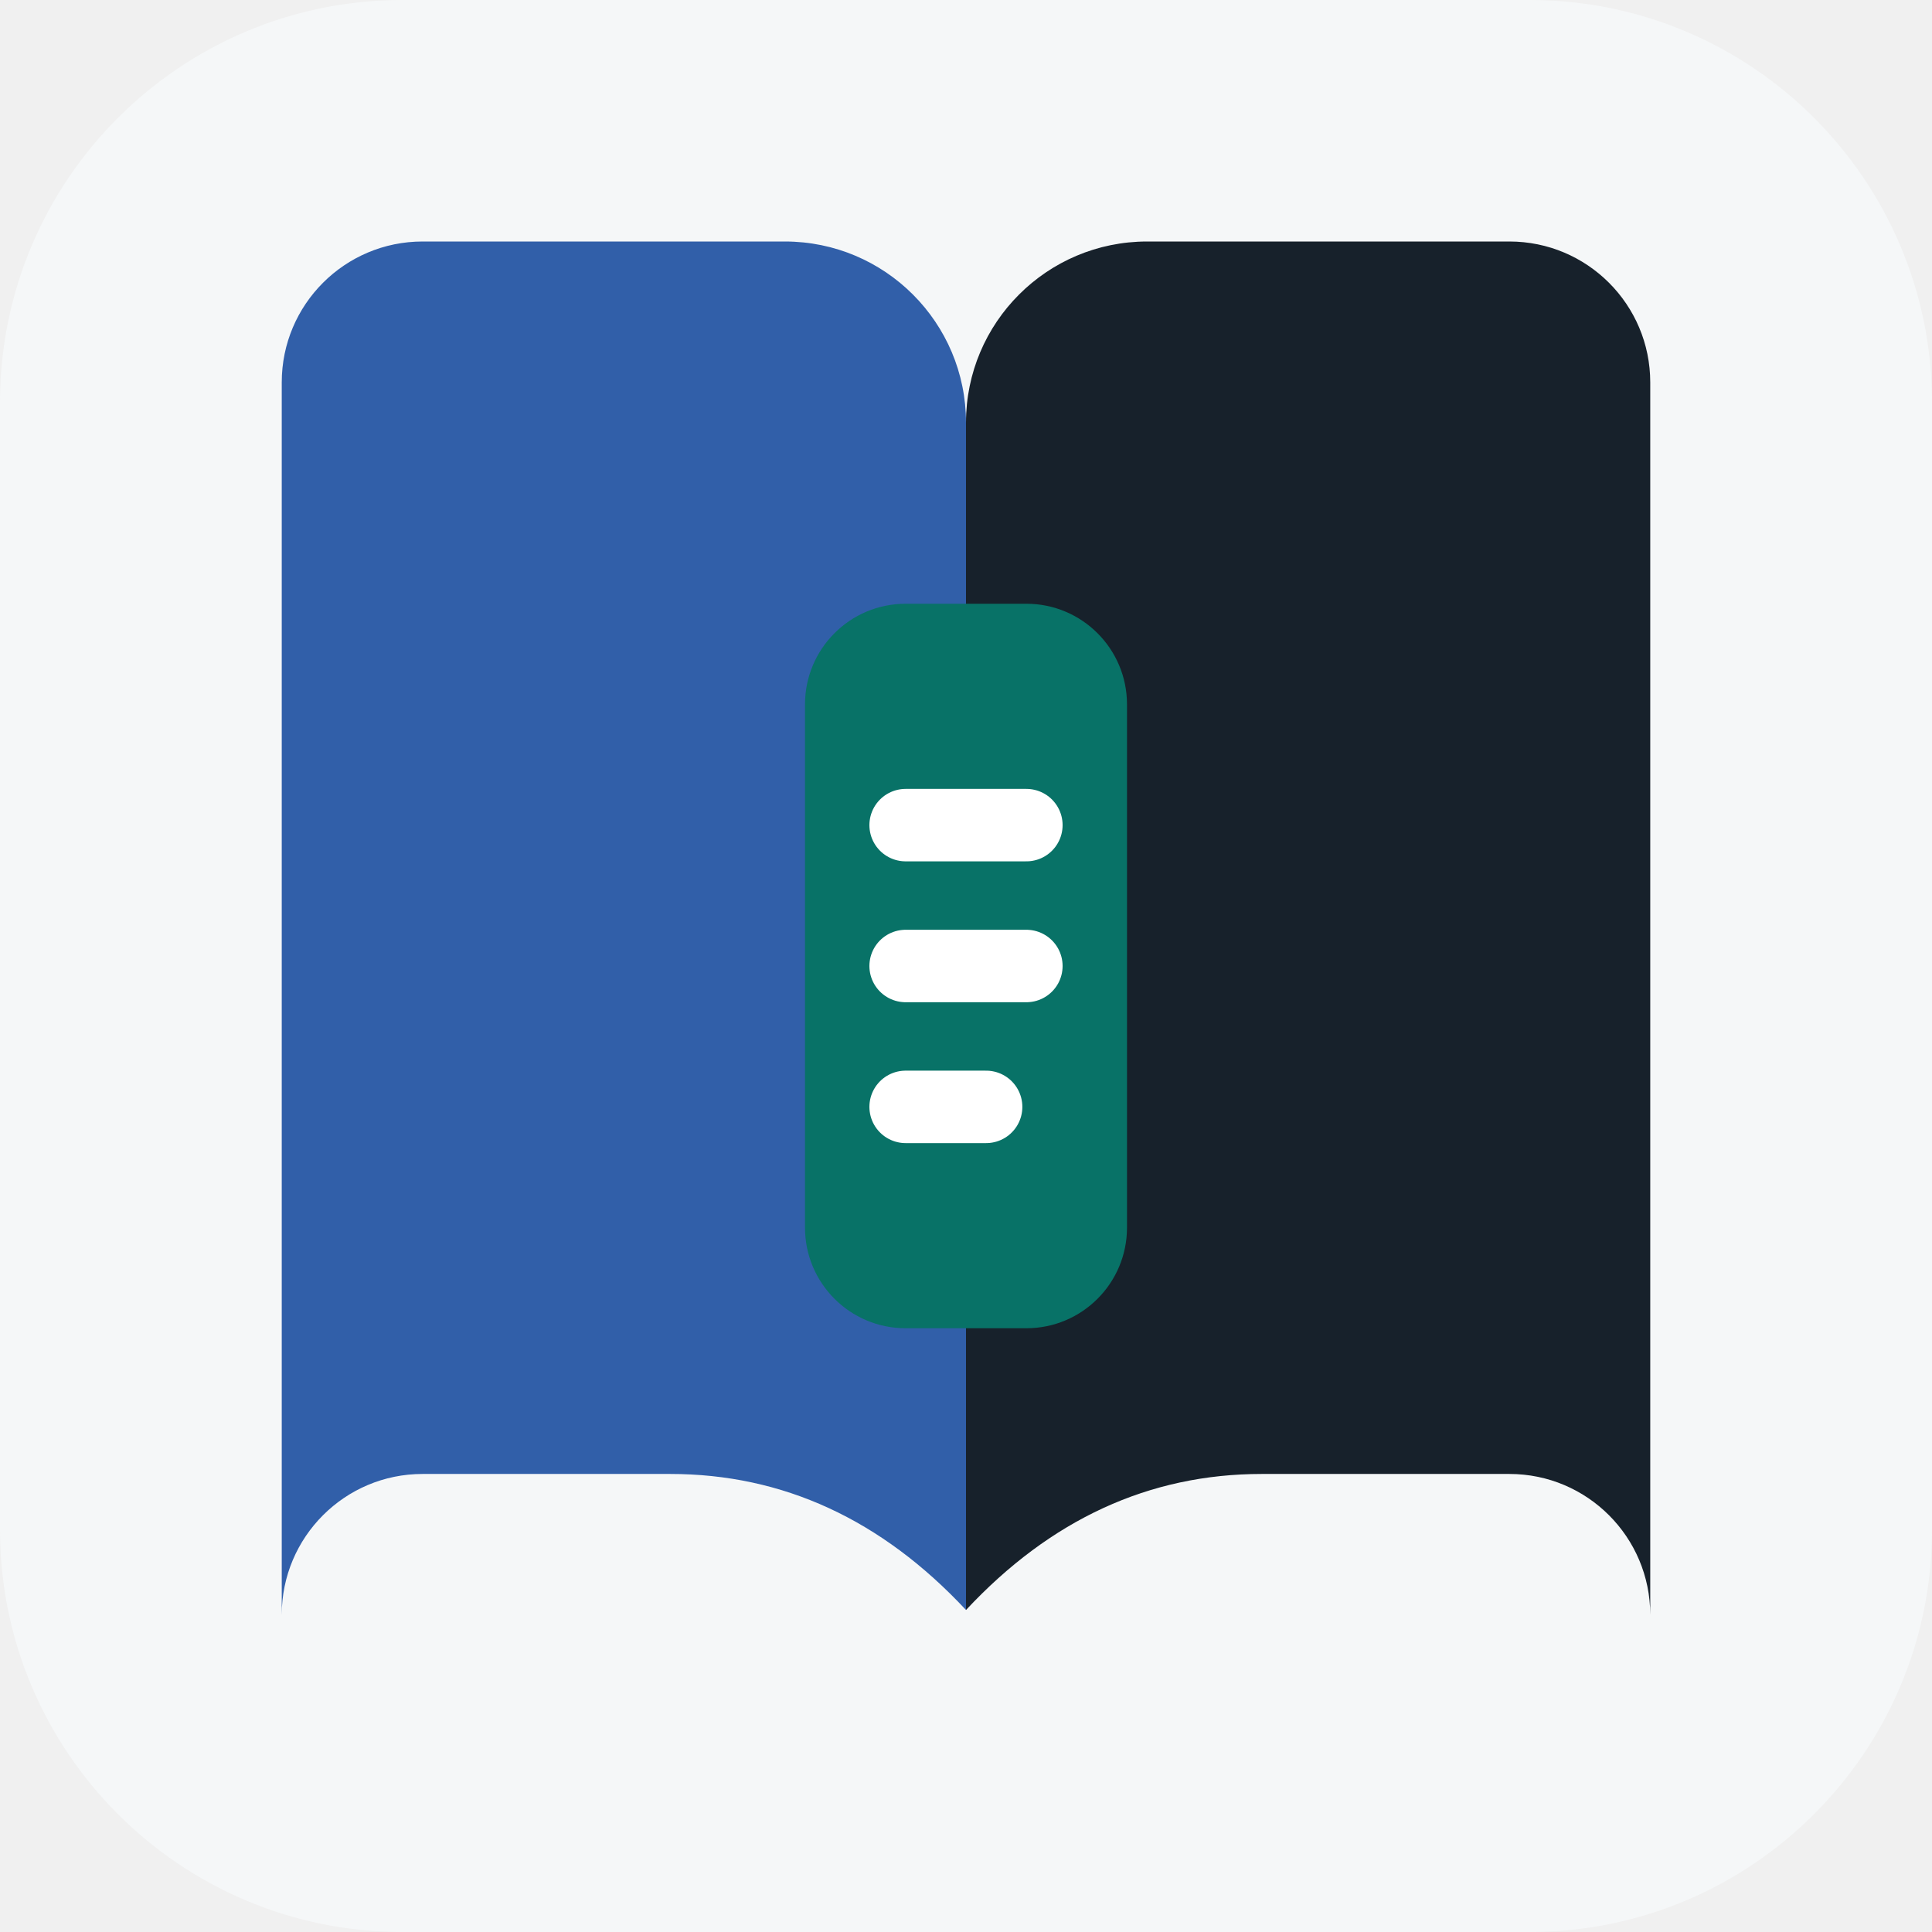
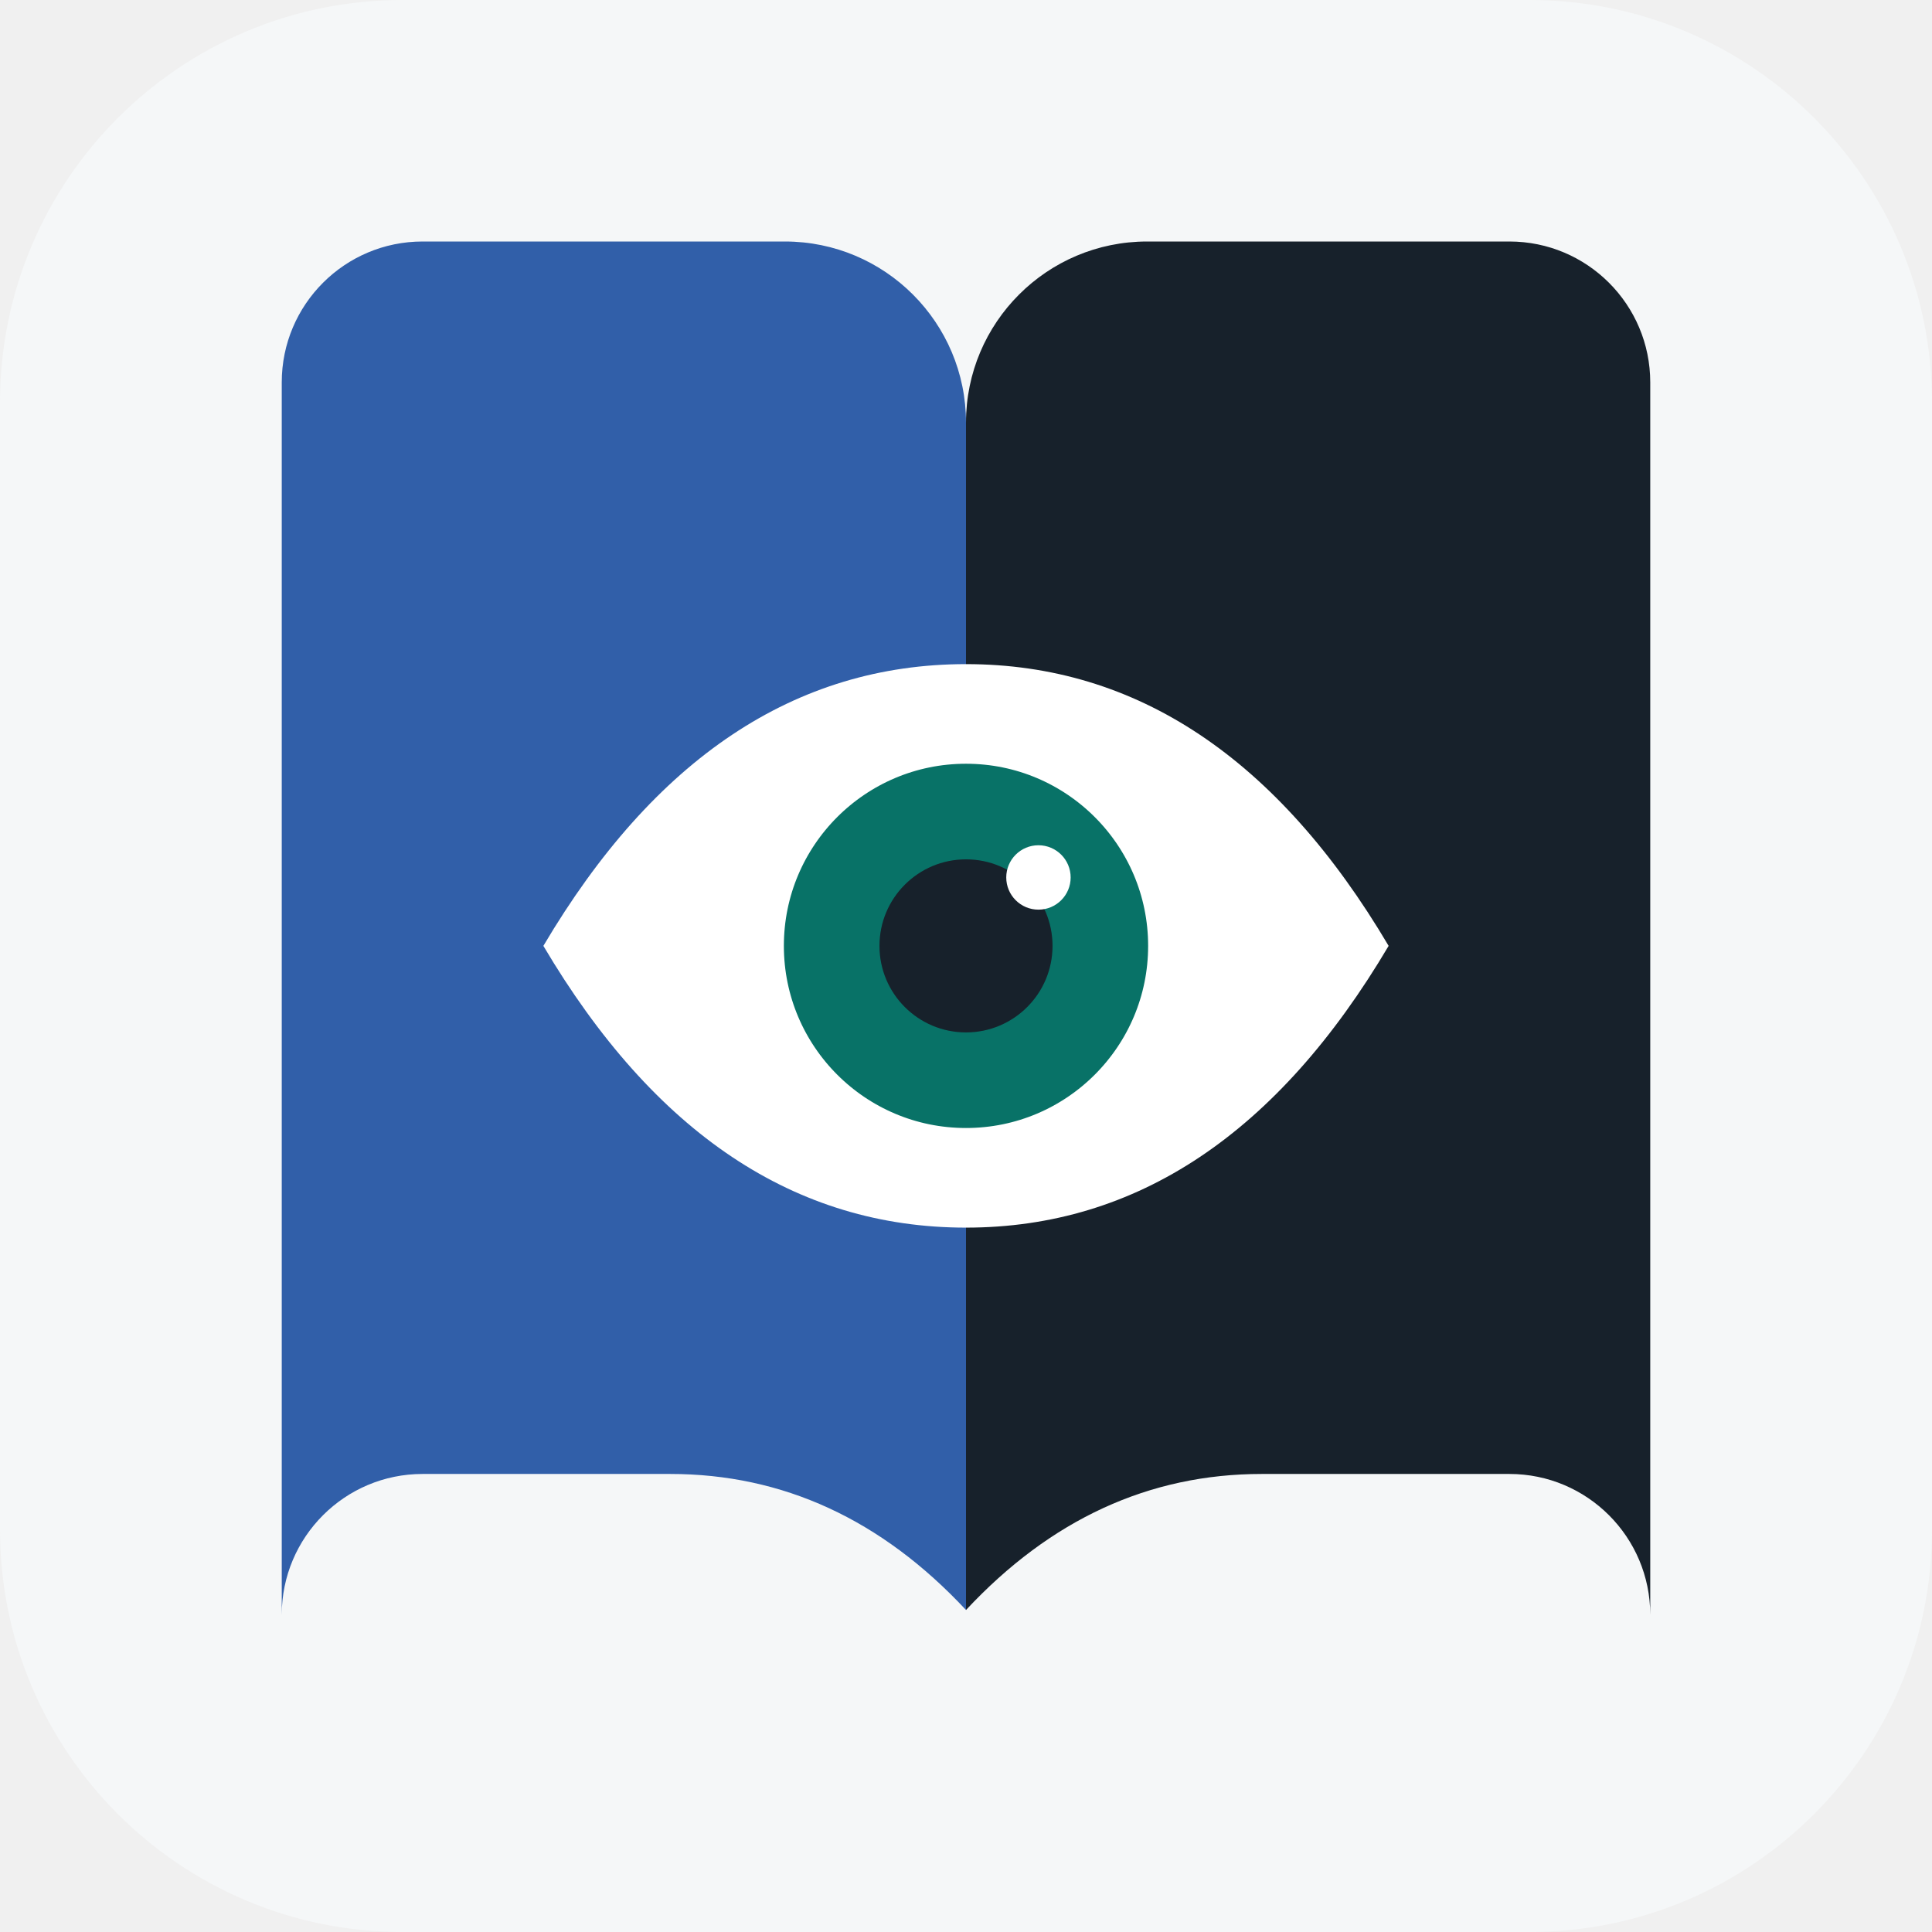
<svg xmlns="http://www.w3.org/2000/svg" viewBox="0 0 48 48">
  <rect width="48" height="48" rx="10" fill="#f5f7f8" />
  <path d="M7 9.5A3.5 3.5 0 0 1 10.5 6h9A4.5 4.5 0 0 1 24 10.5V40c-2.1-2.25-4.55-3.38-7.35-3.38H10.5A3.5 3.5 0 0 0 7 40.12V9.5Z" fill="#315fa9" />
  <path d="M41 9.5A3.5 3.5 0 0 0 37.5 6h-9A4.5 4.5 0 0 0 24 10.5V40c2.1-2.25 4.55-3.38 7.35-3.38h6.15a3.5 3.5 0 0 1 3.5 3.5V9.5Z" fill="#17212b" />
-   <rect x="20" y="15" width="8" height="18" rx="2.5" fill="#087267" />
-   <path d="M22.5 20.5h3m-3 3.5h3m-3 3.5h2" fill="none" stroke="#ffffff" stroke-width="1.8" stroke-linecap="round" />
+   <path d="M13.5 23.5C16.25 18.85 19.75 16.5 24 16.5s7.75 2.35 10.5 7c-2.75 4.65-6.25 7-10.5 7s-7.75-2.35-10.5-7Z" fill="#fff" />
+   <circle cx="24" cy="23.5" r="5.15" fill="#087267" stroke="#fff" stroke-width="1.25" />
+   <circle cx="24" cy="23.5" r="2.15" fill="#17212b" />
+   <circle cx="25.8" cy="21.8" r=".8" fill="#fff" />
</svg>
